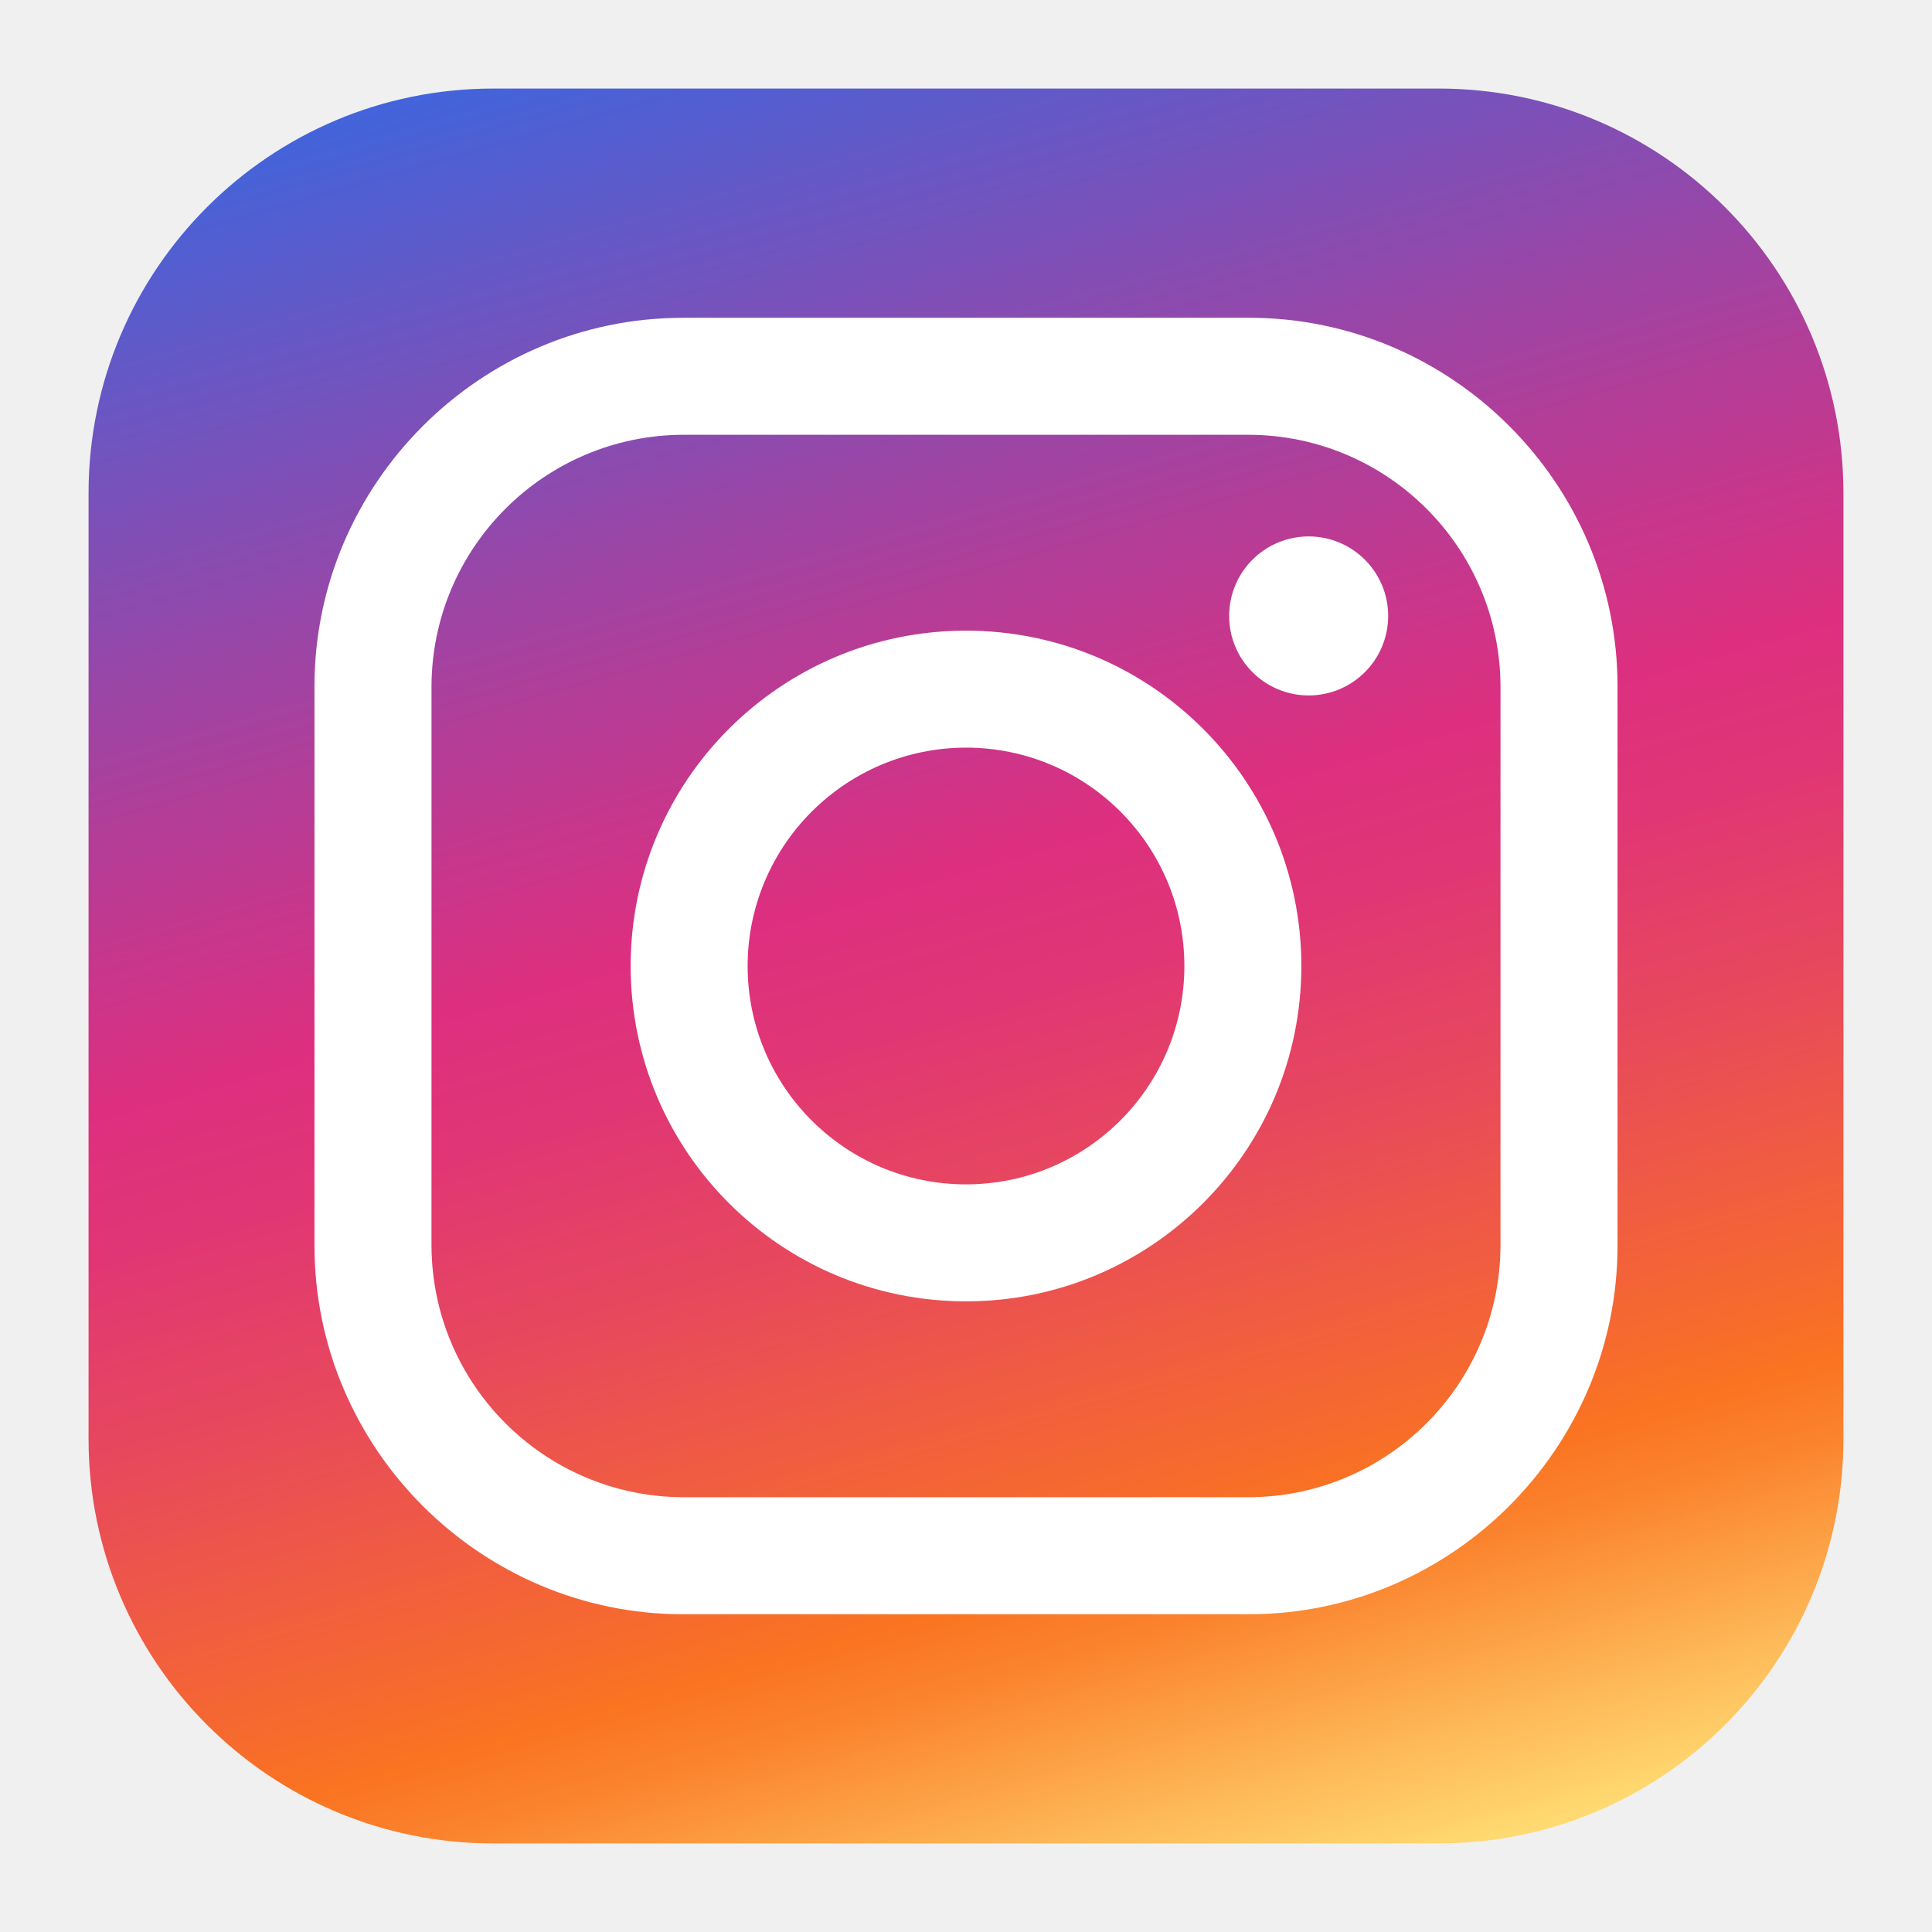
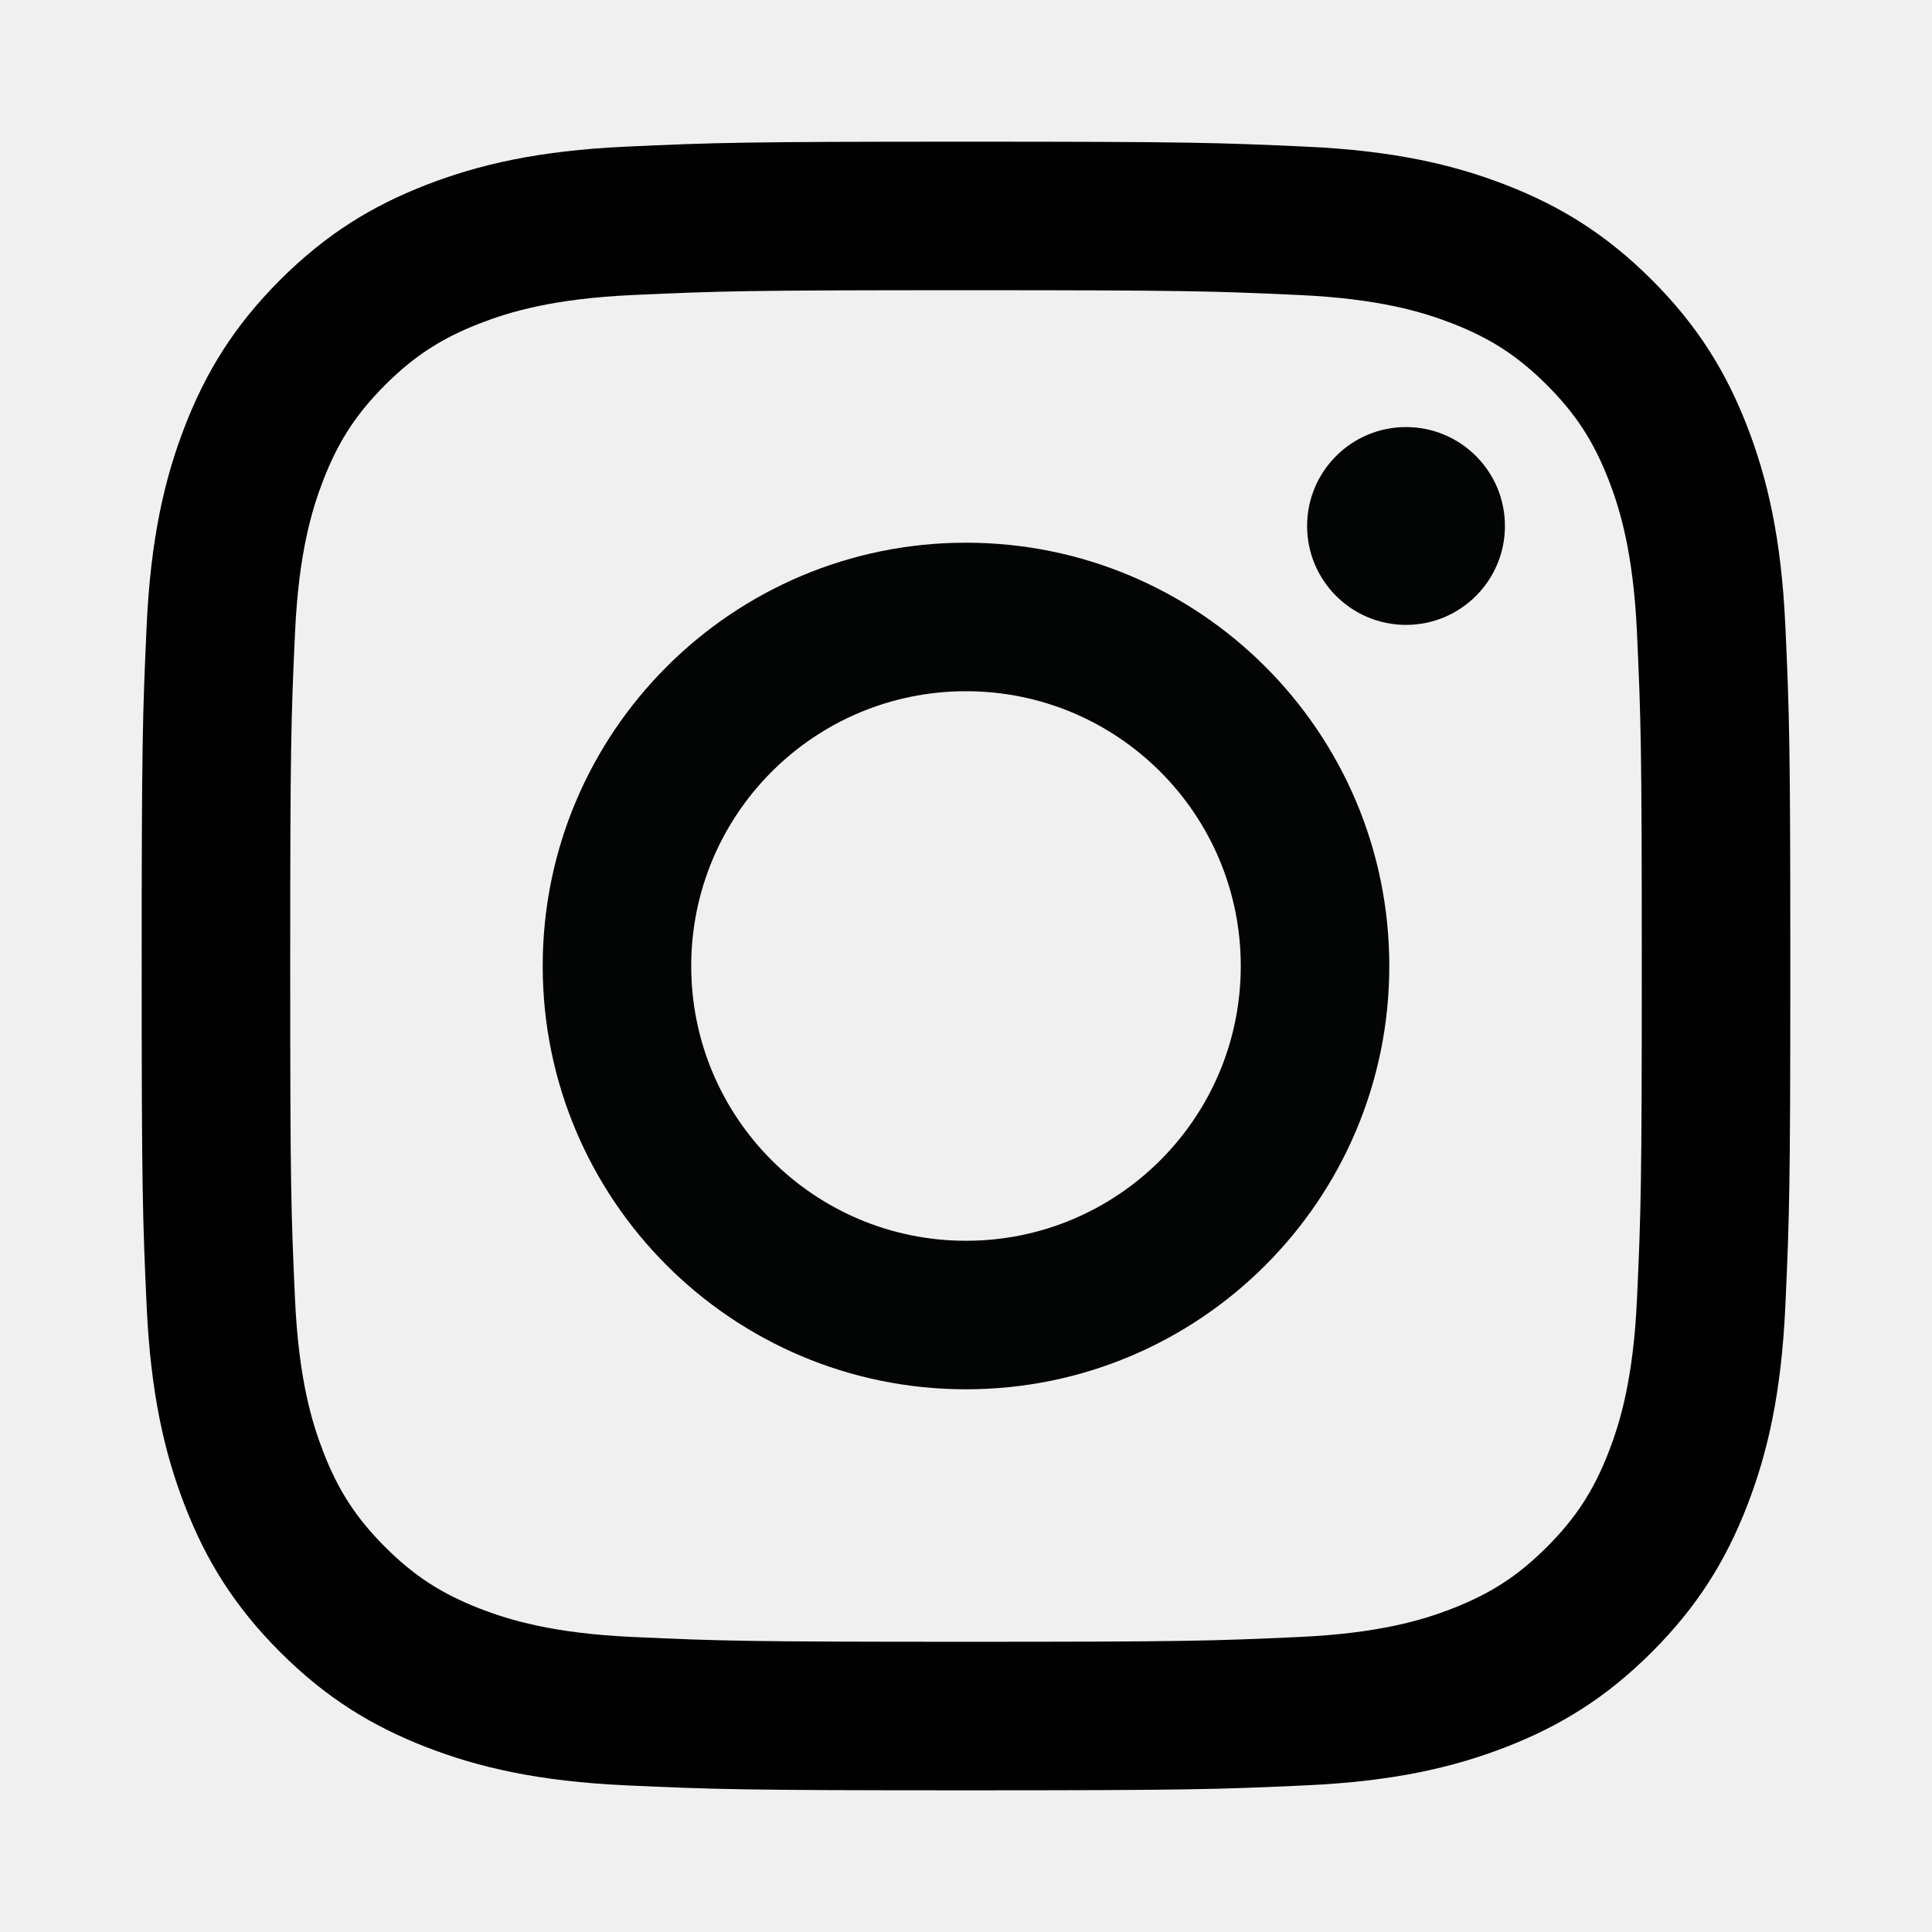
- <svg xmlns="http://www.w3.org/2000/svg" id="Apple" viewBox="0 0 512 512">
-   <defs>
-     <style>.cls-1{fill:url(#Nepojmenovaný_přechod_27);}.cls-2{fill:#fff;}</style>
-     <linearGradient gradientUnits="userSpaceOnUse" id="Nepojmenovaný_přechod_27" x1="328.27" x2="183.73" y1="508.05" y2="3.95">
-       <stop offset="0" stop-color="#ffdb73" />
-       <stop offset="0.08" stop-color="#fdad4e" />
-       <stop offset="0.15" stop-color="#fb832e" />
-       <stop offset="0.19" stop-color="#fa7321" />
-       <stop offset="0.23" stop-color="#f6692f" />
-       <stop offset="0.37" stop-color="#e84a5a" />
-       <stop offset="0.48" stop-color="#e03675" />
-       <stop offset="0.55" stop-color="#dd2f7f" />
-       <stop offset="0.68" stop-color="#b43d97" />
-       <stop offset="0.97" stop-color="#4d60d4" />
-       <stop offset="1" stop-color="#4264db" />
-     </linearGradient>
-   </defs>
-   <rect class="cls-1" height="465.06" rx="107.23" ry="107.23" width="465.06" x="23.47" y="23.47" />
-   <path class="cls-2" d="M331,115.22a66.92,66.92,0,0,1,66.65,66.65V330.13A66.92,66.92,0,0,1,331,396.78H181a66.92,66.92,0,0,1-66.65-66.65V181.87A66.92,66.92,0,0,1,181,115.22H331m0-31H181c-53.71,0-97.66,44-97.66,97.66V330.13c0,53.71,44,97.66,97.66,97.66H331c53.71,0,97.66-44,97.66-97.66V181.87c0-53.71-43.95-97.66-97.66-97.66Z" />
-   <path class="cls-2" d="M256,198.13A57.87,57.87,0,1,1,198.13,256,57.94,57.94,0,0,1,256,198.13m0-31A88.87,88.87,0,1,0,344.87,256,88.87,88.87,0,0,0,256,167.13Z" />
-   <circle class="cls-2" cx="346.81" cy="163.23" r="21.07" />
+ <svg xmlns="http://www.w3.org/2000/svg" height="100%" style="fill-rule:evenodd;clip-rule:evenodd;stroke-linejoin:round;stroke-miterlimit:2;" version="1.1" viewBox="0 0 600 600" width="100%" xml:space="preserve">
+   <g transform="matrix(1.01619,0,0,1.01619,44,43.8384)">
+     <path d="M251.921,0.159C183.503,0.159 174.924,0.449 148.054,1.675C121.24,2.899 102.927,7.157 86.902,13.385C70.336,19.823 56.287,28.437 42.282,42.442C28.277,56.447 19.663,70.496 13.225,87.062C6.997,103.086 2.739,121.399 1.515,148.213C0.289,175.083 0,183.662 0,252.08C0,320.497 0.289,329.076 1.515,355.946C2.739,382.76 6.997,401.073 13.225,417.097C19.663,433.663 28.277,447.712 42.282,461.718C56.287,475.723 70.336,484.337 86.902,490.775C102.927,497.002 121.24,501.261 148.054,502.484C174.924,503.71 183.503,504 251.921,504C320.338,504 328.917,503.71 355.787,502.484C382.601,501.261 400.914,497.002 416.938,490.775C433.504,484.337 447.553,475.723 461.559,461.718C475.564,447.712 484.178,433.663 490.616,417.097C496.843,401.073 501.102,382.76 502.325,355.946C503.551,329.076 503.841,320.497 503.841,252.08C503.841,183.662 503.551,175.083 502.325,148.213C501.102,121.399 496.843,103.086 490.616,87.062C484.178,70.496 475.564,56.447 461.559,42.442C447.553,28.437 433.504,19.823 416.938,13.385C400.914,7.157 382.601,2.899 355.787,1.675C328.917,0.449 320.338,0.159 251.921,0.159ZM251.921,45.551C319.186,45.551 327.154,45.807 353.718,47.019C378.28,48.14 391.619,52.244 400.496,55.693C412.255,60.263 420.647,65.723 429.462,74.538C438.278,83.353 443.737,91.746 448.307,103.504C451.757,112.381 455.861,125.72 456.981,150.282C458.193,176.846 458.45,184.814 458.45,252.08C458.45,319.345 458.193,327.313 456.981,353.877C455.861,378.439 451.757,391.778 448.307,400.655C443.737,412.414 438.278,420.806 429.462,429.621C420.647,438.437 412.255,443.896 400.496,448.466C391.619,451.916 378.28,456.02 353.718,457.14C327.158,458.352 319.191,458.609 251.921,458.609C184.65,458.609 176.684,458.352 150.123,457.14C125.561,456.02 112.222,451.916 103.345,448.466C91.586,443.896 83.194,438.437 74.378,429.621C65.563,420.806 60.103,412.414 55.534,400.655C52.084,391.778 47.98,378.439 46.859,353.877C45.647,327.313 45.391,319.345 45.391,252.08C45.391,184.814 45.647,176.846 46.859,150.282C47.98,125.72 52.084,112.381 55.534,103.504C60.103,91.746 65.563,83.353 74.378,74.538C83.194,65.723 91.586,60.263 103.345,55.693C112.222,52.244 125.561,48.14 150.123,47.019C176.687,45.807 184.655,45.551 251.921,45.551Z" style="fill-rule:nonzero;" />
+     <path d="M251.921,336.053C205.543,336.053 167.947,298.457 167.947,252.08C167.947,205.702 205.543,168.106 251.921,168.106C298.298,168.106 335.894,205.702 335.894,252.08C335.894,298.457 298.298,336.053 251.921,336.053ZM251.921,122.715C180.474,122.715 122.556,180.633 122.556,252.08C122.556,323.526 180.474,381.444 251.921,381.444C323.367,381.444 381.285,323.526 381.285,252.08C381.285,180.633 323.367,122.715 251.921,122.715Z" style="fill:rgb(3,4,4);fill-rule:nonzero;" />
+     <path d="M416.627,117.604C416.627,134.3 403.092,147.834 386.396,147.834C369.701,147.834 356.166,134.3 356.166,117.604C356.166,100.908 369.701,87.374 386.396,87.374C403.092,87.374 416.627,100.908 416.627,117.604Z" style="fill:rgb(3,4,4);fill-rule:nonzero;" />
+   </g>
</svg>
